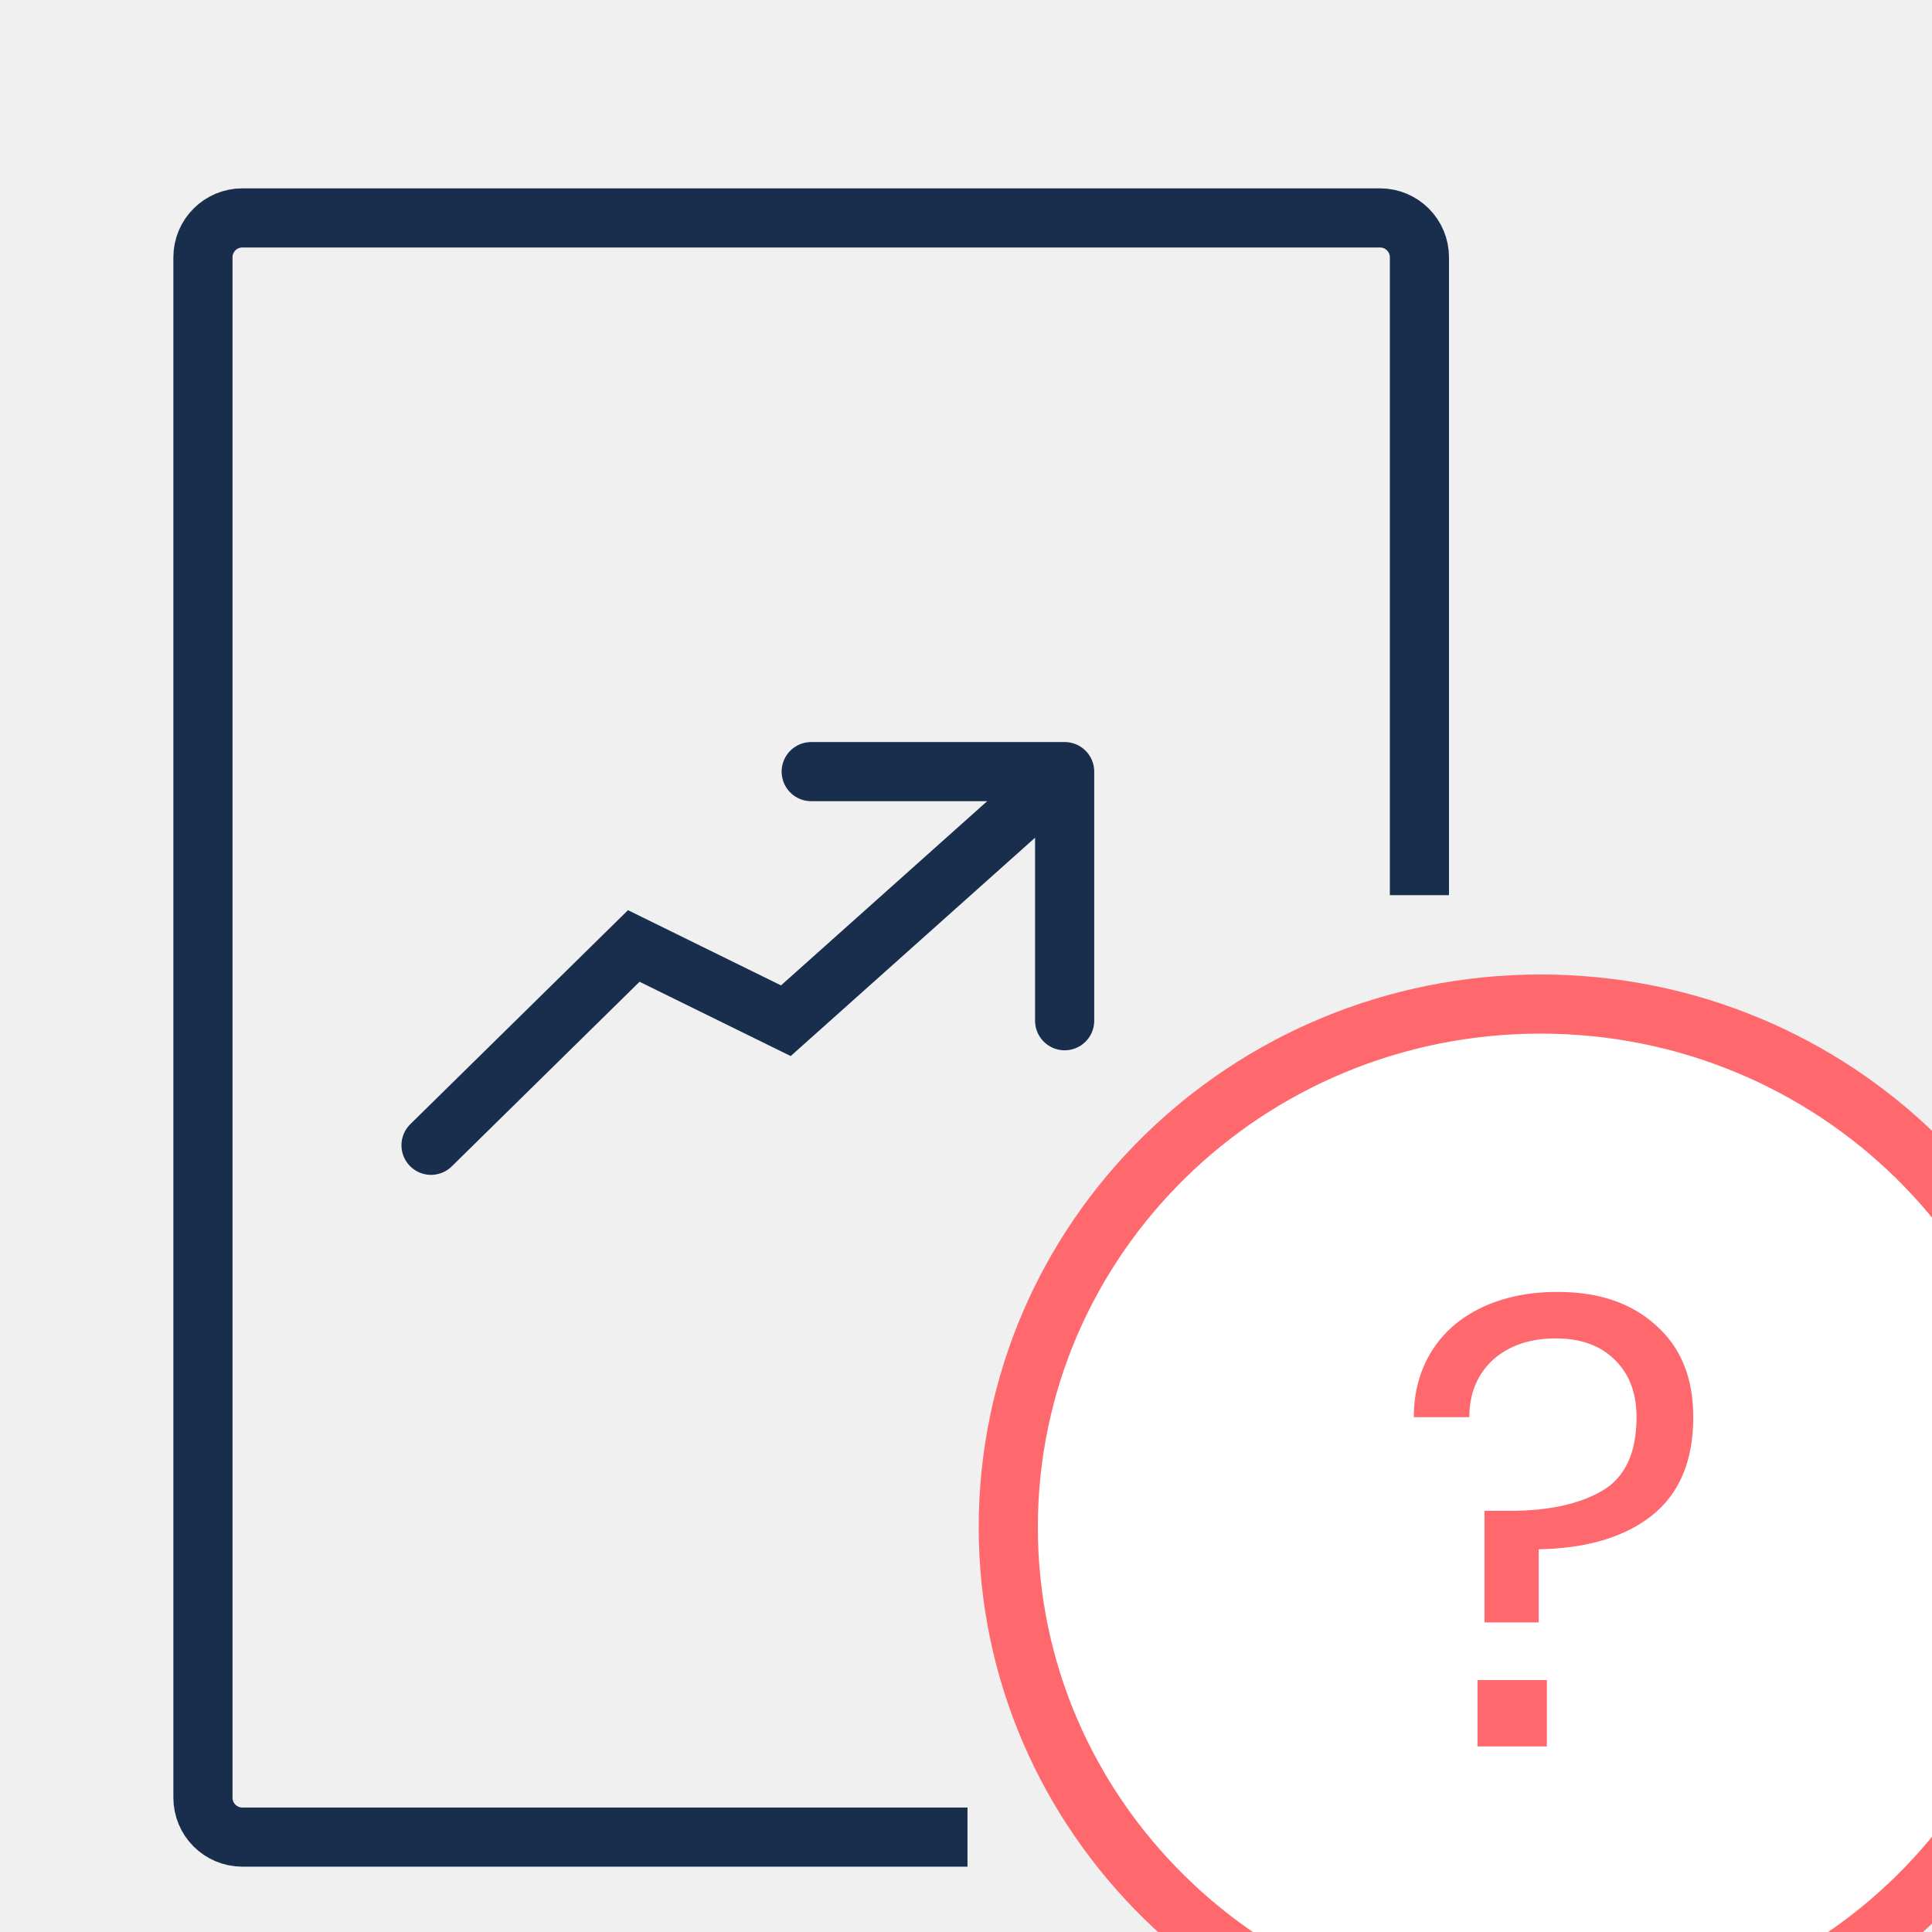
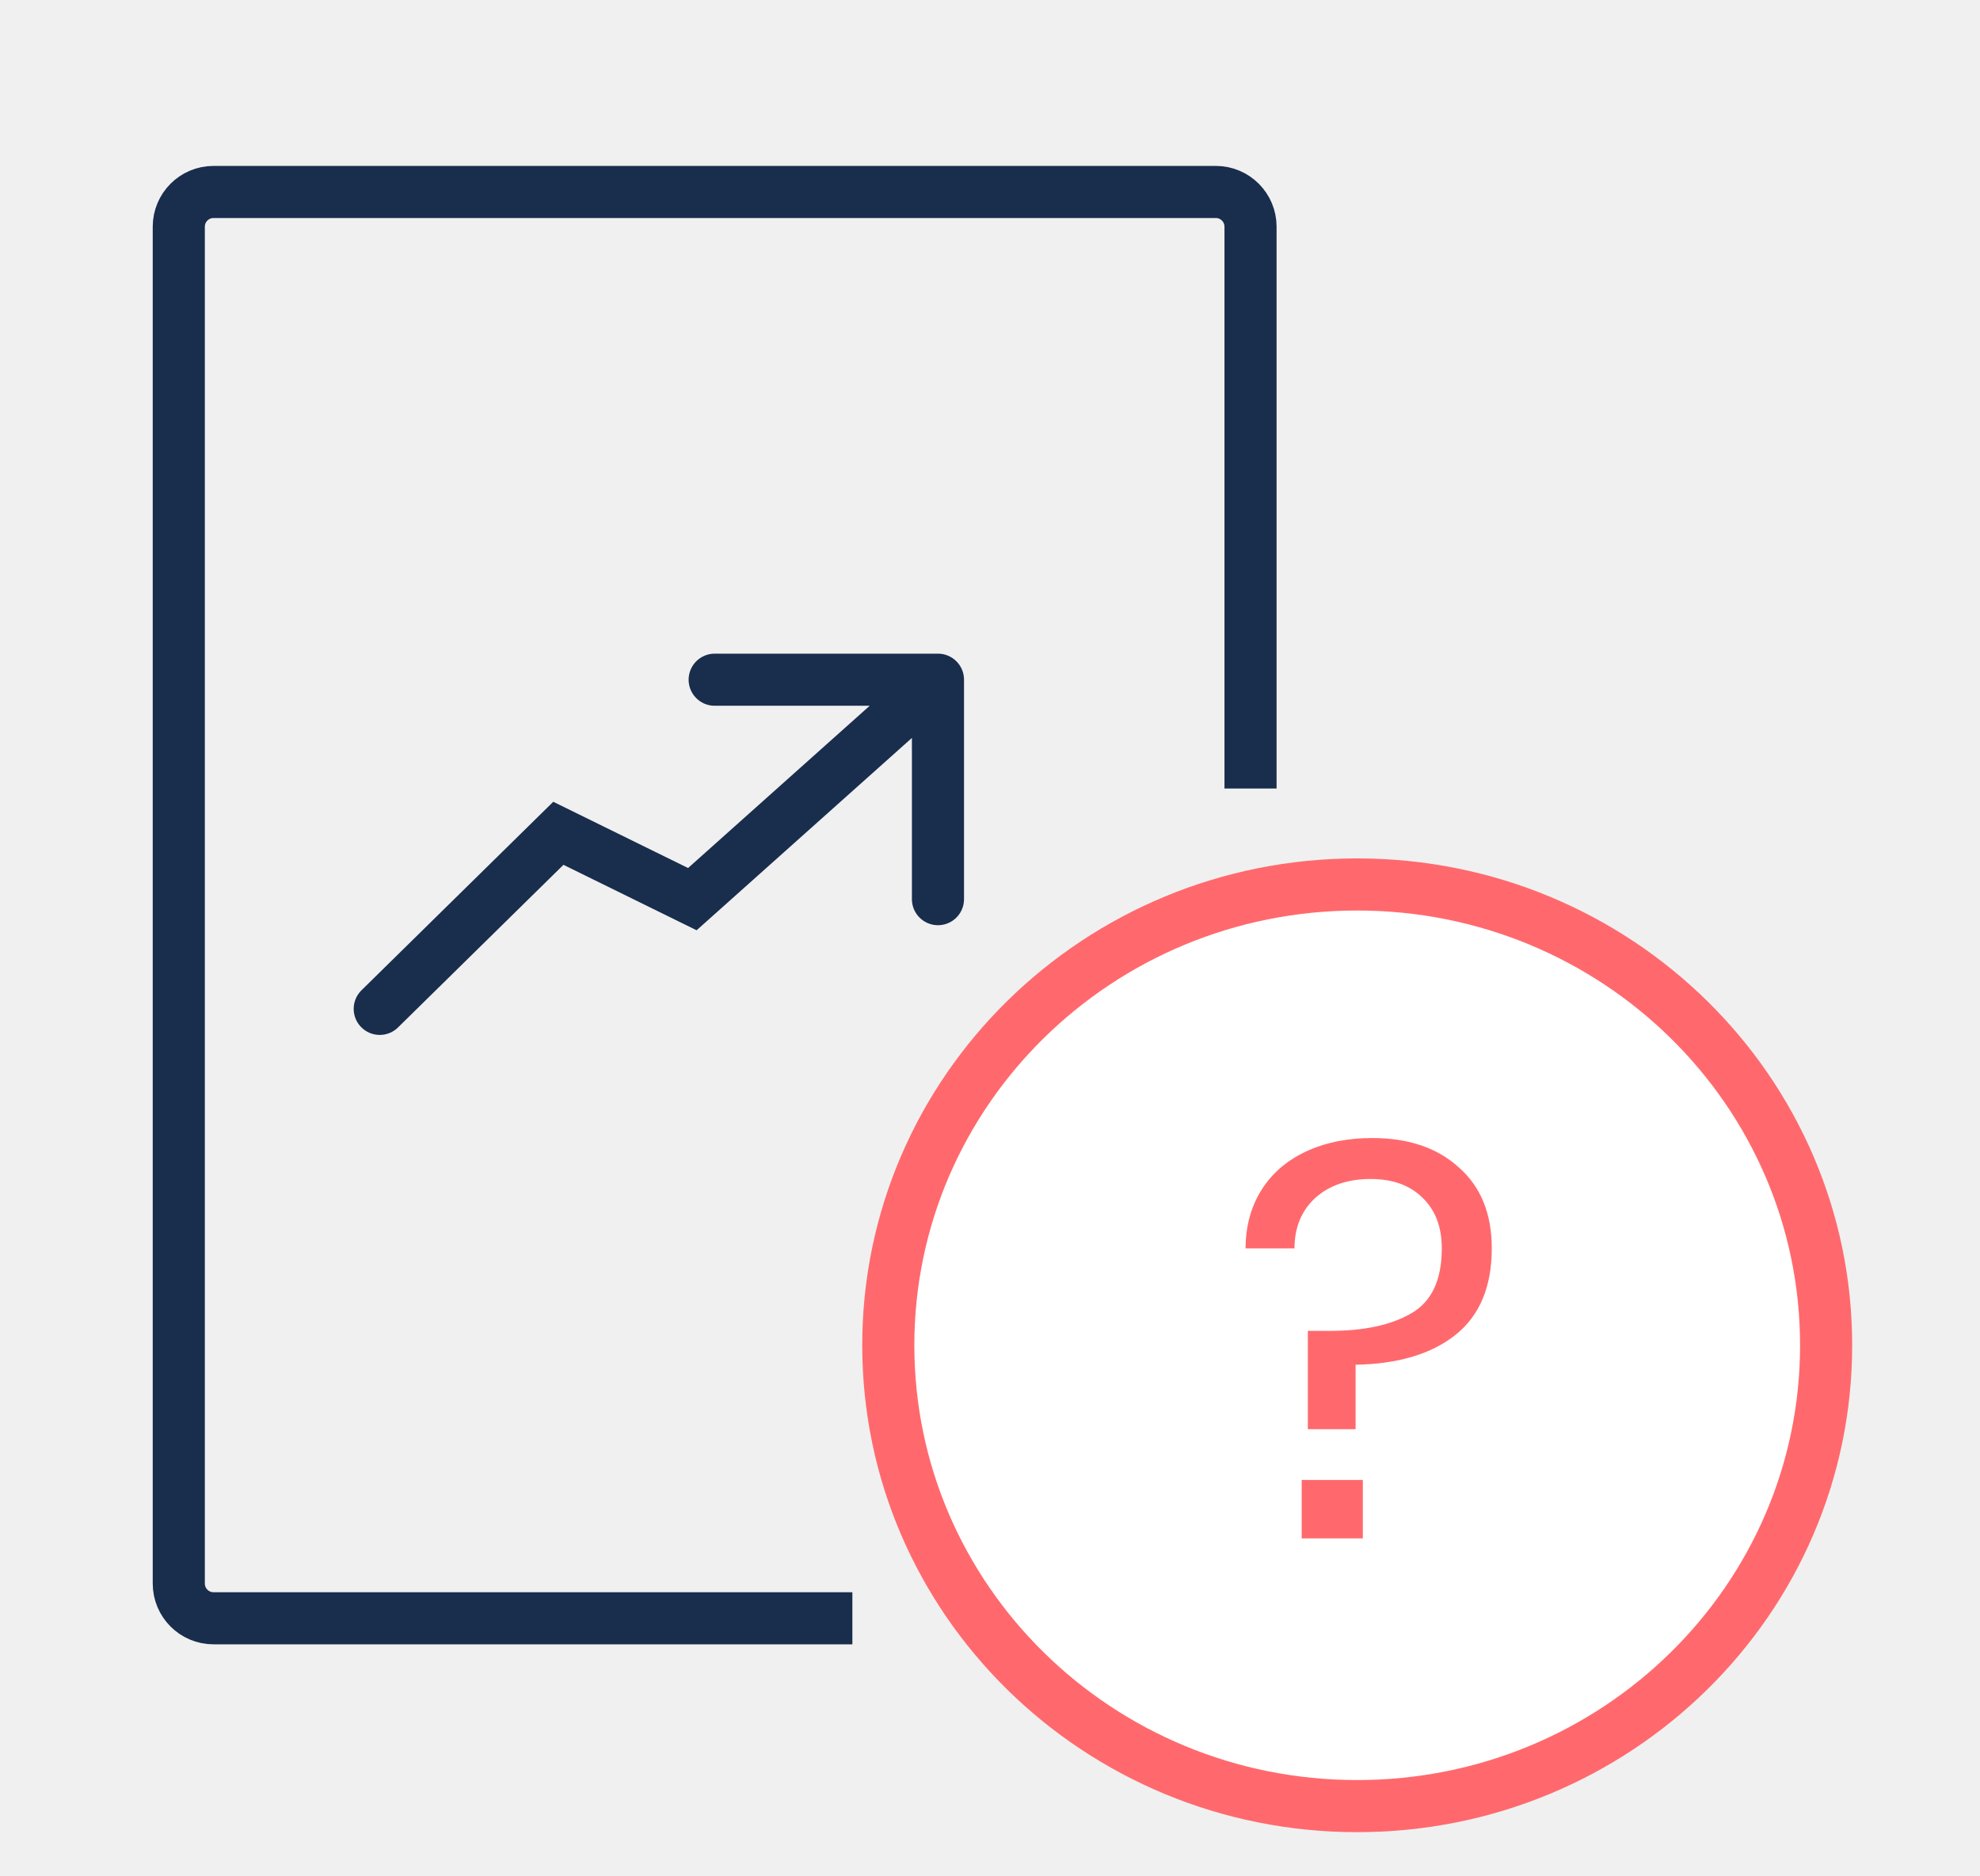
- <svg xmlns="http://www.w3.org/2000/svg" width="49" height="49" fill="none" viewBox="0 0 49 49">
-   <g clip-path="url(#prefix__clip0)">
-     <ellipse cx="39.071" cy="38.733" fill="#fff" stroke="#FF696D" stroke-linecap="round" stroke-width="1.5" rx="13.499" ry="13.268" />
-     <path stroke="#192D4D" stroke-linecap="square" stroke-width="1.5" d="M36 21.953V6.527c0-.552-.447-1-1-1H6.147c-.553 0-1 .448-1 1v39.066c0 .552.447 1 1 1h17.641" />
-     <path stroke="#192D4D" stroke-linecap="round" stroke-width="1.5" d="M10.932 29.047l5.142-5.055 3.857 1.896 7.071-6.318m0 0h-6.428m6.428 0v6.318" />
-     <path fill="#FF696D" d="M39.505 32.766c1.046 0 1.878.283 2.496.85.63.555.944 1.33.944 2.327 0 1.11-.352 1.944-1.056 2.5-.693.545-1.648.828-2.864.85v1.855H37.65v-2.83h.64c.982 0 1.76-.169 2.336-.504.587-.336.88-.96.88-1.871 0-.619-.186-1.106-.56-1.463-.362-.356-.858-.535-1.488-.535-.66 0-1.194.184-1.6.55-.394.368-.592.85-.592 1.448h-1.408c0-.63.15-1.185.448-1.667.3-.483.726-.855 1.28-1.117.555-.262 1.195-.393 1.92-.393zm-.272 9.844v1.683h-1.76V42.61h1.76z" />
-   </g>
-   <defs>
-     <clipPath id="prefix__clip0">
-       <path fill="#fff" d="M0 0H49V49H0z" />
-     </clipPath>
-   </defs>
+ <svg xmlns="http://www.w3.org/2000/svg" width="57" height="54" fill="none" viewBox="0 0 57 54">
+   <ellipse cx="39.071" cy="38.733" fill="#fff" stroke="#FF696D" stroke-linecap="round" stroke-width="1.5" rx="13.499" ry="13.268" />
+   <path stroke="#192D4D" stroke-linecap="square" stroke-width="1.5" d="M36 21.953V6.527c0-.552-.447-1-1-1H6.147c-.553 0-1 .448-1 1v39.066c0 .552.447 1 1 1h17.641" />
+   <path stroke="#192D4D" stroke-linecap="round" stroke-width="1.5" d="M10.932 29.047l5.142-5.055 3.857 1.896 7.071-6.318m0 0h-6.428m6.428 0v6.318" />
+   <path fill="#FF696D" d="M39.505 32.766c1.046 0 1.878.283 2.496.85.63.555.944 1.33.944 2.327 0 1.11-.352 1.944-1.056 2.5-.693.545-1.648.828-2.864.85v1.855H37.65v-2.83h.64c.982 0 1.76-.169 2.336-.504.587-.336.88-.96.88-1.871 0-.619-.186-1.106-.56-1.463-.362-.356-.858-.535-1.488-.535-.66 0-1.194.184-1.6.55-.394.368-.592.85-.592 1.448h-1.408c0-.63.15-1.185.448-1.667.3-.483.726-.855 1.28-1.117.555-.262 1.195-.393 1.92-.393zm-.272 9.844v1.683h-1.76V42.61h1.76z" />
</svg>
